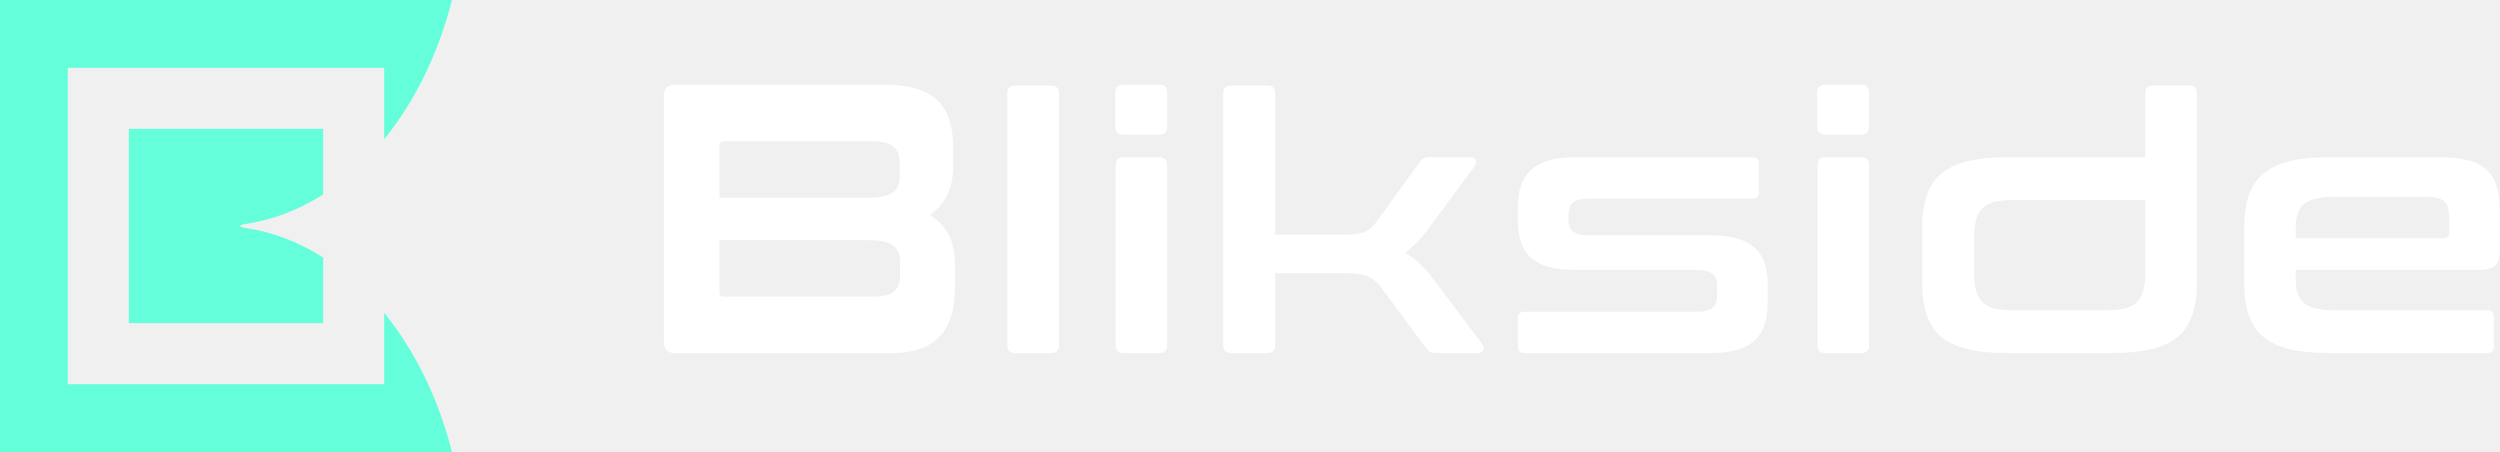
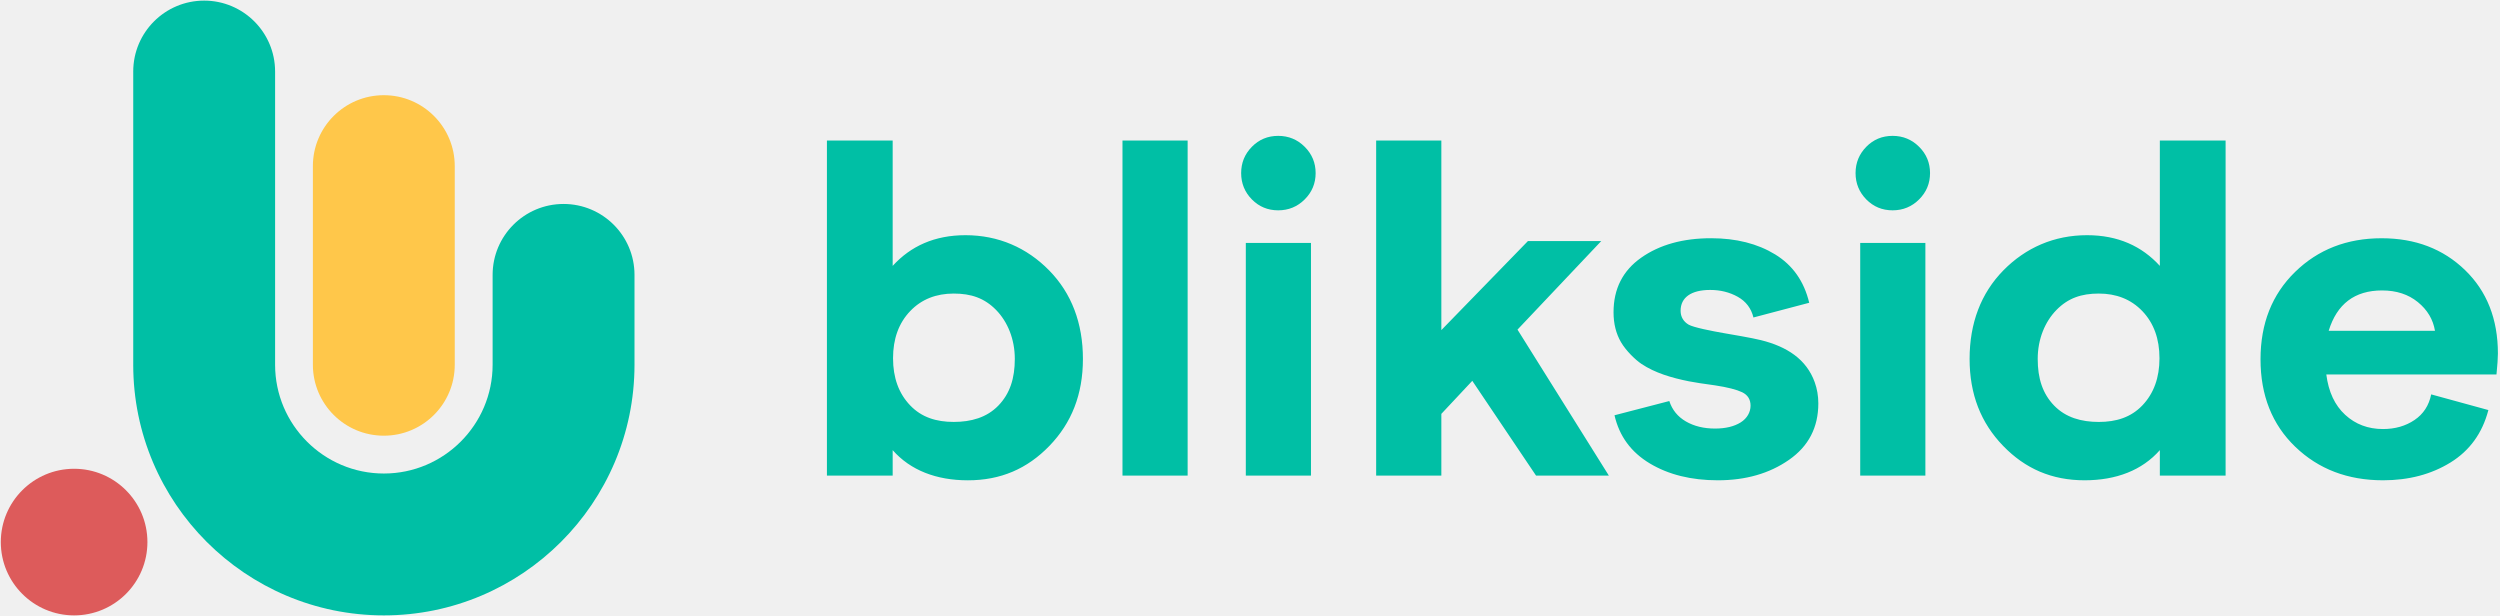
- <svg xmlns="http://www.w3.org/2000/svg" viewBox="0 0 177 32" version="1.1">
-   <path d="M47.772,6 L62.594,6 C66.145,6 67.483,7.466 67.483,10.479 L67.483,11.781 C67.483,13.329 66.917,14.469 65.836,15.229 C67.046,15.961 67.612,17.129 67.612,18.73 L67.612,20.304 C67.612,23.181 66.479,25 63.057,25 L47.772,25 C47.257,25 47,24.729 47,24.186 L47,6.814 C47,6.271 47.257,6 47.772,6 Z M61.487,17 L50.937,17 L50.937,20.679 C50.937,20.901 51.04,21 51.272,21 L61.822,21 C63.186,21 63.726,20.531 63.726,19.494 L63.726,18.556 C63.726,17.543 63.186,17 61.487,17 Z M50.937,10.34 L50.937,14 L61.487,14 C63.186,14 63.7,13.477 63.7,12.458 L63.7,11.569 C63.7,10.497 63.134,10 61.796,10 L51.272,10 C51.04,10 50.937,10.105 50.937,10.34 Z M71.883,6.051 L74.405,6.051 C74.791,6.051 74.971,6.227 74.971,6.606 L74.971,24.444 C74.971,24.823 74.791,25 74.405,25 L71.883,25 C71.497,25 71.317,24.823 71.317,24.444 L71.317,6.606 C71.317,6.227 71.497,6.051 71.883,6.051 Z M79.551,11.129 L82.073,11.129 C82.459,11.129 82.639,11.331 82.639,11.71 L82.639,24.444 C82.639,24.823 82.459,25 82.073,25 L79.551,25 C79.165,25 78.985,24.823 78.985,24.444 L78.985,11.71 C78.985,11.331 79.165,11.129 79.551,11.129 Z M79.551,6 L82.073,6 C82.459,6 82.639,6.177 82.639,6.556 L82.639,8.956 C82.639,9.335 82.459,9.537 82.073,9.537 L79.551,9.537 C79.165,9.537 78.96,9.335 78.96,8.956 L78.96,6.556 C78.96,6.177 79.165,6 79.551,6 Z M87.194,6.051 L89.716,6.051 C90.102,6.051 90.282,6.227 90.282,6.606 L90.282,16.612 L95.017,16.612 C96.483,16.612 96.895,16.485 97.564,15.551 L100.446,11.559 C100.652,11.255 100.832,11.129 101.218,11.129 L104.126,11.129 C104.512,11.129 104.615,11.483 104.383,11.811 L101.064,16.283 C100.549,16.965 100.034,17.496 99.468,17.9 C100.189,18.305 100.781,18.835 101.295,19.517 L104.949,24.368 C105.155,24.646 105.027,25 104.641,25 L101.759,25 C101.321,25 101.167,24.924 100.961,24.646 L97.821,20.402 C97.204,19.593 96.663,19.34 95.248,19.34 L90.282,19.34 L90.282,24.444 C90.282,24.823 90.102,25 89.716,25 L87.194,25 C86.808,25 86.602,24.823 86.602,24.444 L86.602,6.606 C86.602,6.227 86.808,6.051 87.194,6.051 Z M111.511,11.129 L124.068,11.129 C124.377,11.129 124.532,11.281 124.532,11.584 L124.532,13.605 C124.532,13.908 124.377,14.06 124.068,14.06 L112.463,14.06 C111.408,14.06 111.048,14.464 111.048,15.197 L111.048,15.576 C111.048,16.258 111.408,16.662 112.463,16.662 L121.135,16.662 C124.017,16.662 125.149,17.875 125.149,20.048 L125.149,21.463 C125.149,23.686 124.146,25 121.109,25 L107.934,25 C107.625,25 107.471,24.848 107.471,24.545 L107.471,22.524 C107.471,22.221 107.625,22.069 107.934,22.069 L120.131,22.069 C121.186,22.069 121.572,21.715 121.572,20.856 L121.572,20.174 C121.572,19.517 121.186,19.113 120.131,19.113 L111.485,19.113 C108.603,19.113 107.471,17.926 107.471,15.702 L107.471,14.59 C107.471,12.493 108.475,11.129 111.511,11.129 Z M129.241,11.129 L131.762,11.129 C132.148,11.129 132.329,11.331 132.329,11.71 L132.329,24.444 C132.329,24.823 132.148,25 131.762,25 L129.241,25 C128.855,25 128.675,24.823 128.675,24.444 L128.675,11.71 C128.675,11.331 128.855,11.129 129.241,11.129 Z M129.241,6 L131.762,6 C132.148,6 132.329,6.177 132.329,6.556 L132.329,8.956 C132.329,9.335 132.148,9.537 131.762,9.537 L129.241,9.537 C128.855,9.537 128.649,9.335 128.649,8.956 L128.649,6.556 C128.649,6.177 128.855,6 129.241,6 Z M142.21,11.129 L151.885,11.129 L151.885,6.606 C151.885,6.227 152.065,6.051 152.451,6.051 L154.973,6.051 C155.359,6.051 155.539,6.227 155.539,6.606 L155.539,19.896 C155.539,23.56 154.047,25 149.415,25 L142.21,25 C137.578,25 136.086,23.56 136.086,19.896 L136.086,16.258 C136.086,12.594 137.578,11.129 142.21,11.129 Z M149.055,21.968 C151.293,21.968 151.885,21.311 151.885,19.189 L151.885,14.161 L142.57,14.161 C140.357,14.161 139.765,14.818 139.765,16.94 L139.765,19.189 C139.765,21.311 140.357,21.968 142.57,21.968 L149.055,21.968 Z M165.009,11.129 L172.548,11.129 C176.074,11.129 177,12.215 177,15.273 L177,17.673 C177,18.759 176.537,19.113 175.533,19.113 L162.538,19.113 L162.538,19.719 C162.538,21.311 163.13,21.968 165.369,21.968 L176.099,21.968 C176.408,21.968 176.563,22.12 176.563,22.423 L176.563,24.545 C176.563,24.848 176.408,25 176.099,25 L165.009,25 C160.377,25 158.884,23.56 158.884,19.896 L158.884,16.258 C158.884,12.594 160.377,11.129 165.009,11.129 Z M162.538,16.182 L162.538,16.864 L172.96,16.864 C173.269,16.864 173.397,16.763 173.397,16.435 L173.397,15.374 C173.397,14.338 173.011,13.934 171.828,13.934 L165.369,13.934 C163.13,13.934 162.538,14.565 162.538,16.182 Z" fill="#FFFFFF" fill-rule="evenodd" />
-   <path d="M0,3.55271368e-15 L32,3.55271368e-15 L32,0.003 C31.027,3.824 29.357,7.2 27.2,9.856 L27.2,4.8 L4.8,4.8 L4.8,27.2 L27.2,27.2 L27.2,22.144 C29.357,24.8 31.027,28.176 32,31.997 L32,32 L0,32 L0,3.55271368e-15 Z M9.12,9.12 L22.88,9.12 L22.88,13.766 C21.152,14.867 19.27,15.594 17.293,15.872 C17.293,15.872 17.293,15.872 17.293,15.872 C16.909,15.936 16.909,16.064 17.29,16.128 C19.27,16.403 21.152,17.133 22.88,18.234 L22.88,22.88 L9.12,22.88 L9.12,9.12 Z" fill="#64FFDA" fill-rule="evenodd" />
+ <svg xmlns="http://www.w3.org/2000/svg" viewBox="0 0 130 32" version="1.1">
+   <g id="Group" transform="translate(-0, 0)">
+     <path d="M19.961,32 C12.774,32 6.928,26.154 6.928,18.967 L6.928,3.721 C6.928,1.684 8.579,0.032 10.616,0.032 C12.653,0.032 14.305,1.684 14.305,3.721 L14.305,18.967 C14.305,22.085 16.842,24.623 19.961,24.623 C23.079,24.623 25.616,22.085 25.616,18.967 L25.616,14.294 C25.616,12.257 27.268,10.606 29.305,10.606 C31.342,10.606 32.994,12.257 32.994,14.294 L32.994,18.967 C32.994,26.154 27.147,32 19.961,32 Z" fill="#00BFA5" fill-rule="evenodd" />
+     <path d="M19.959,4.95 C17.921,4.95 16.27,6.601 16.27,8.639 L16.27,18.967 C16.27,21.004 17.921,22.656 19.959,22.656 C21.996,22.656 23.647,21.004 23.647,18.967 L23.647,8.639 C23.647,6.601 21.996,4.95 19.959,4.95 Z" fill="#FFC74A" fill-rule="evenodd" />
+     <circle fill="#DD5B5B" fill-rule="evenodd" cx="3.854" cy="28.188" r="3.812" />
+   </g>
+   <path d="M123.917,24.975 C122.083,24.975 120.562,24.395 119.356,23.235 C118.15,22.075 117.547,20.558 117.547,18.682 C117.547,16.823 118.146,15.31 119.344,14.141 C120.542,12.973 122.042,12.389 123.843,12.389 C125.594,12.389 127.04,12.94 128.181,14.043 C129.321,15.145 129.891,16.593 129.891,18.386 C129.891,18.617 129.866,18.978 129.817,19.472 L120.968,19.472 C121.084,20.377 121.41,21.076 121.948,21.569 C122.484,22.063 123.141,22.31 123.918,22.31 C124.546,22.31 125.091,22.153 125.554,21.841 C126.017,21.529 126.306,21.084 126.422,20.508 L129.396,21.323 C129.082,22.524 128.425,23.433 127.425,24.05 C126.425,24.666 125.256,24.975 123.917,24.975 Z M121.092,17.201 L126.619,17.201 C126.52,16.609 126.223,16.111 125.727,15.708 C125.231,15.305 124.612,15.103 123.868,15.103 C122.446,15.103 121.521,15.803 121.092,17.201 Z M112.312,13.826 L112.312,7.306 L115.731,7.306 L115.731,24.732 L112.312,24.732 L112.312,23.407 C111.392,24.453 110.044,24.975 108.403,24.975 C106.696,24.975 105.315,24.378 104.16,23.183 C103.006,21.989 102.419,20.505 102.419,18.663 C102.419,16.805 103.01,15.248 104.173,14.062 C105.337,12.876 106.819,12.23 108.526,12.23 C110.133,12.23 111.375,12.798 112.312,13.826 Z M112.293,18.629 C112.293,17.618 111.996,16.8 111.402,16.178 C110.808,15.557 110.04,15.265 109.137,15.265 C108.233,15.265 107.541,15.501 106.939,16.115 C106.336,16.729 105.961,17.635 105.961,18.664 C105.961,19.676 106.213,20.469 106.816,21.091 C107.419,21.713 108.233,21.941 109.137,21.941 C110.041,21.941 110.809,21.703 111.403,21.081 C111.996,20.459 112.293,19.641 112.293,18.629 Z M96.731,12.631 L100.12,12.631 L100.12,24.733 L96.731,24.733 L96.731,12.631 Z M99.793,10.37 C99.414,10.748 98.954,10.937 98.415,10.937 C97.875,10.937 97.419,10.748 97.047,10.37 C96.676,9.991 96.489,9.535 96.489,9.001 C96.489,8.467 96.676,8.011 97.047,7.633 C97.419,7.254 97.875,7.065 98.415,7.065 C98.954,7.065 99.414,7.254 99.793,7.633 C100.173,8.011 100.362,8.468 100.362,9.001 C100.362,9.535 100.173,9.991 99.793,10.37 Z M89.328,24.975 C87.945,24.975 86.766,24.683 85.791,24.099 C84.816,23.515 84.203,22.68 83.954,21.594 L86.804,20.854 C86.953,21.314 87.241,21.668 87.666,21.915 C88.091,22.161 88.595,22.285 89.179,22.285 C89.729,22.285 90.175,22.178 90.517,21.964 C90.858,21.75 91.027,21.424 91.029,21.1 C91.031,20.771 90.883,20.537 90.591,20.396 C90.299,20.257 89.829,20.137 89.179,20.038 C88.579,19.956 88.128,19.889 87.829,19.829 C86.929,19.649 86.055,19.392 85.356,18.923 C85.033,18.706 84.55,18.236 84.291,17.792 C84.033,17.348 83.904,16.83 83.904,16.238 C83.904,15.02 84.383,14.075 85.342,13.4 C86.3,12.725 87.513,12.388 88.979,12.388 C90.278,12.388 91.387,12.668 92.304,13.227 C93.22,13.787 93.812,14.626 94.079,15.744 L91.179,16.509 C91.062,16.032 90.791,15.674 90.366,15.435 C89.941,15.197 89.462,15.077 88.929,15.077 C87.929,15.077 87.393,15.476 87.391,16.158 C87.39,16.487 87.554,16.731 87.804,16.879 C88.054,17.027 89.039,17.218 89.641,17.323 C90.046,17.393 91.086,17.567 91.571,17.688 C92.924,18.025 93.936,18.681 94.366,19.877 C94.487,20.216 94.553,20.581 94.553,20.975 C94.553,22.226 94.045,23.205 93.028,23.912 C92.012,24.621 90.778,24.975 89.328,24.975 Z M71.56,24.733 L71.56,7.306 L74.95,7.306 L74.95,17.165 L79.454,12.534 L83.266,12.534 L78.91,17.14 L83.661,24.732 L79.875,24.732 L76.559,19.803 L74.95,21.521 L74.95,24.732 L71.56,24.732 L71.56,24.733 Z M64.782,12.631 L68.171,12.631 L68.171,24.733 L64.782,24.733 L64.782,12.631 Z M67.844,10.37 C67.465,10.748 67.005,10.937 66.466,10.937 C65.926,10.937 65.47,10.748 65.098,10.37 C64.726,9.991 64.54,9.535 64.54,9.001 C64.54,8.467 64.726,8.011 65.098,7.633 C65.47,7.254 65.926,7.065 66.466,7.065 C67.005,7.065 67.465,7.254 67.844,7.633 C68.223,8.011 68.413,8.468 68.413,9.001 C68.413,9.535 68.223,9.991 67.844,10.37 Z M58.369,24.733 L58.369,7.306 L61.757,7.306 L61.757,24.733 L58.369,24.733 Z M50.205,12.23 C51.912,12.23 53.395,12.876 54.558,14.063 C55.721,15.249 56.312,16.806 56.312,18.664 C56.312,20.505 55.725,21.989 54.571,23.184 C53.416,24.379 52.035,24.976 50.328,24.976 C48.688,24.976 47.34,24.453 46.419,23.408 L46.419,24.733 L43,24.733 L43,7.306 L46.419,7.306 L46.419,13.826 C47.356,12.798 48.599,12.23 50.205,12.23 Z M47.329,21.08 C47.922,21.702 48.69,21.94 49.594,21.94 C50.498,21.94 51.312,21.713 51.915,21.09 C52.517,20.469 52.77,19.675 52.77,18.663 C52.77,17.635 52.395,16.728 51.793,16.114 C51.19,15.501 50.498,15.265 49.595,15.265 C48.691,15.265 47.923,15.555 47.329,16.178 C46.735,16.8 46.438,17.617 46.438,18.629 C46.438,19.641 46.734,20.459 47.329,21.08 Z" fill="#00BFA5" fill-rule="evenodd" />
</svg>
